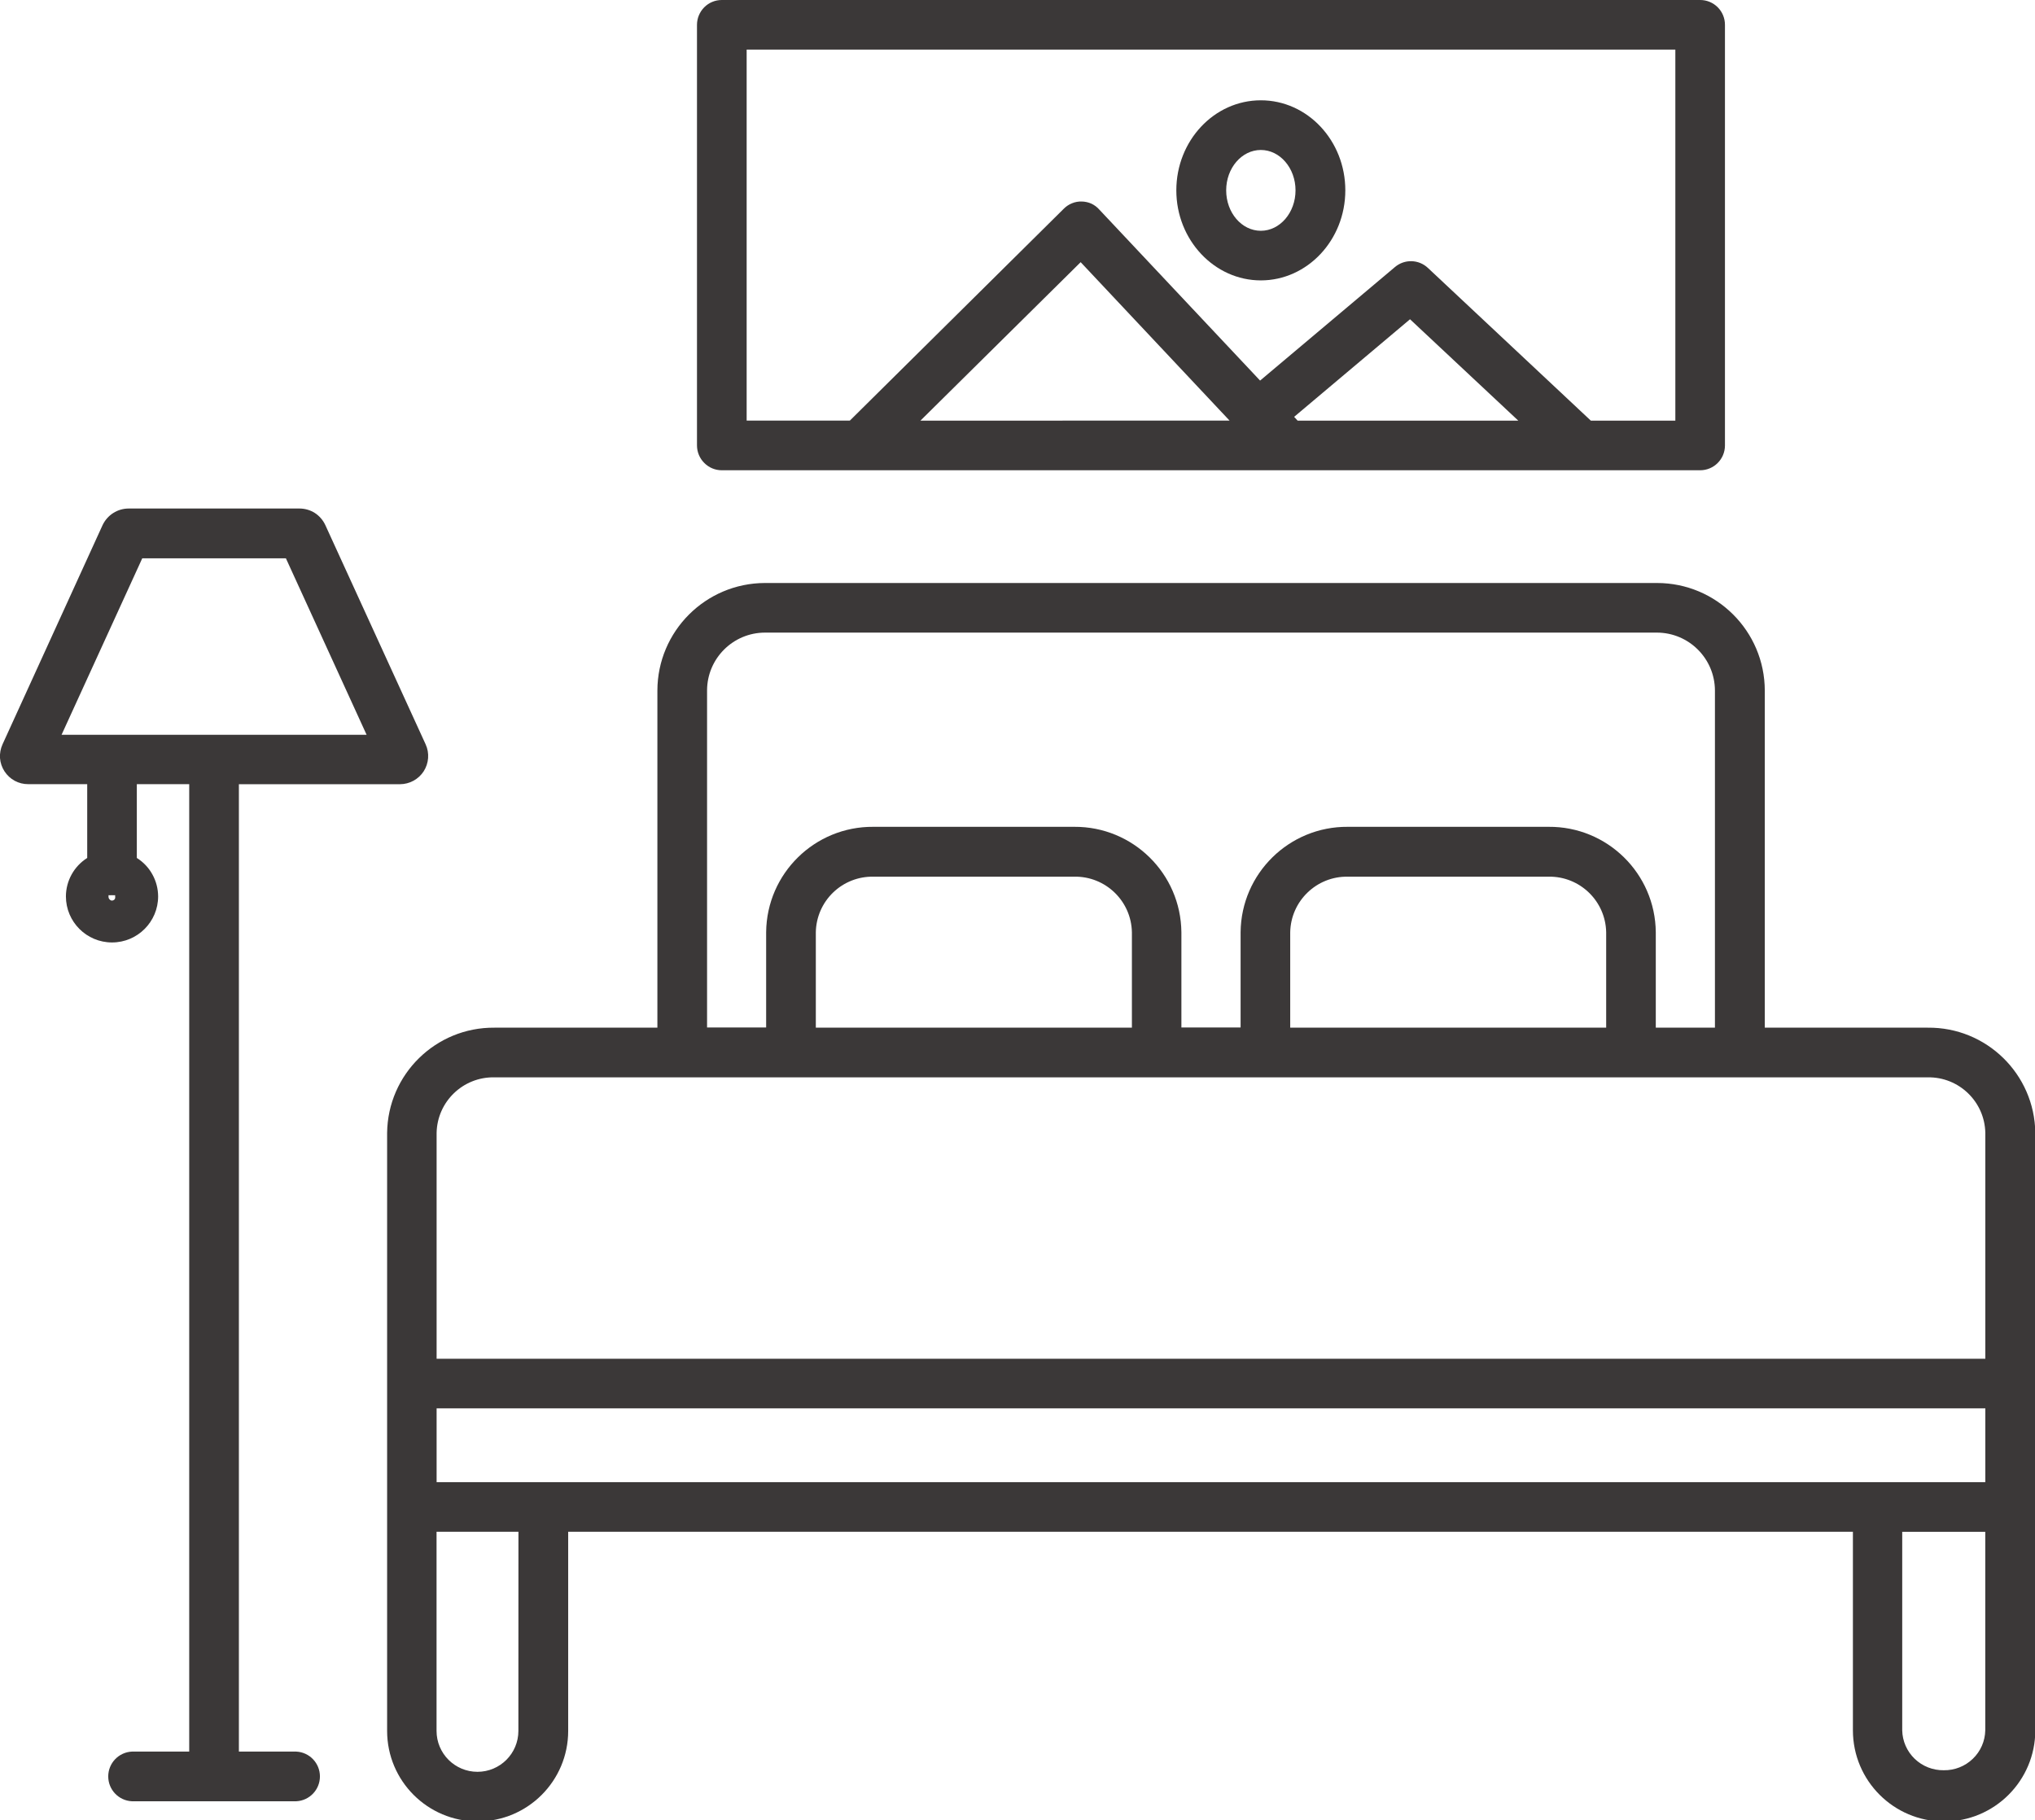
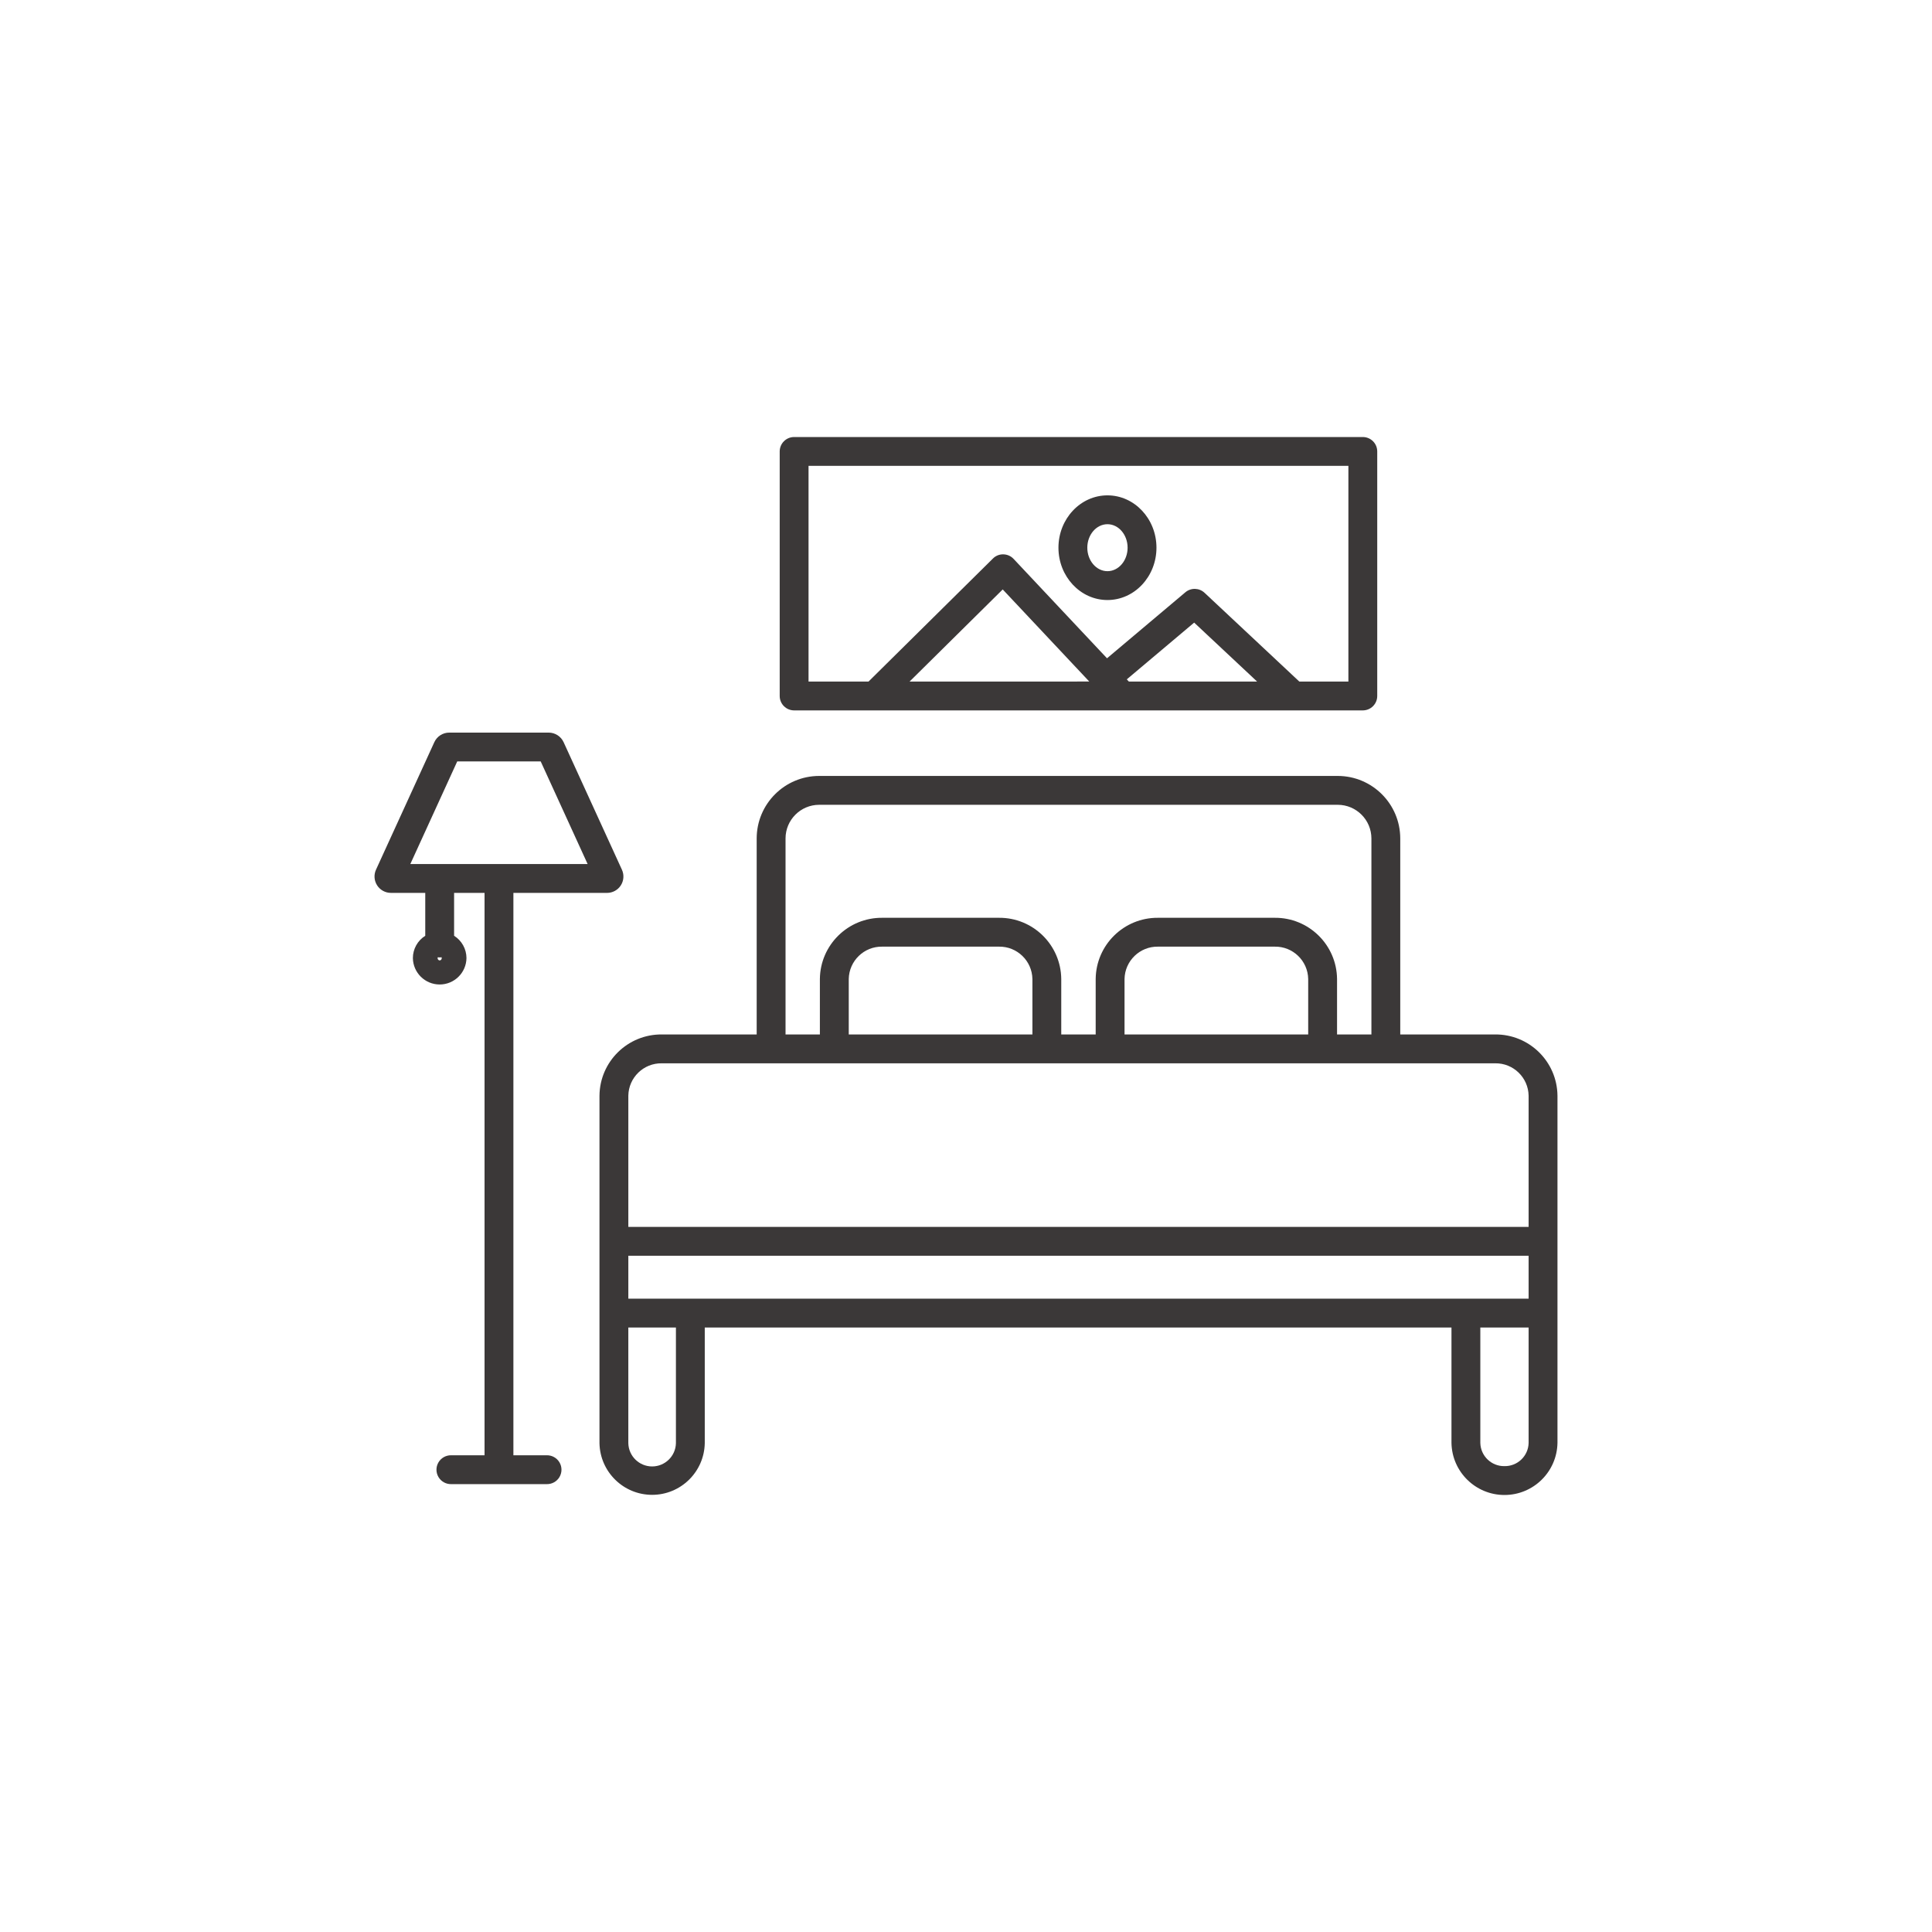
- <svg xmlns="http://www.w3.org/2000/svg" viewBox="0 0 337.17 301.54">
-   <defs>
-     <style>
-       .cls-1 {
-         fill: #3b3838;
-       }
-     </style>
-   </defs>
-   <g id="Layer_2" data-name="Layer 2">
-     <g id="Layer_1-2" data-name="Layer 1">
-       <g>
-         <path class="cls-1" d="M319.4,170.28h-27V114.42A17.86,17.86,0,0,0,274.54,96.6H126.74a17.86,17.86,0,0,0-17.82,17.82v55.86h-27a17.64,17.64,0,0,0-17.78,17.44V286.8a15,15,0,0,0,30,0v-33H307v32.9a15.11,15.11,0,0,0,30.22,0v-99A17.64,17.64,0,0,0,319.4,170.28ZM72.34,245.59V233.36h256.6v12.23Zm44.81-131.17a9.61,9.61,0,0,1,9.59-9.6h147.8a9.63,9.63,0,0,1,9.6,9.6v55.86h-9.8V154.47A17.63,17.63,0,0,0,256.57,137H223.32a17.63,17.63,0,0,0-17.77,17.44v15.81h-9.81V154.47A17.64,17.64,0,0,0,178,137H144.71a17.63,17.63,0,0,0-17.77,17.44v15.81h-9.79Zm96.62,55.86V154.47a9.39,9.39,0,0,1,9.55-9.21h33.26a9.39,9.39,0,0,1,9.54,9.21v15.81Zm-78.6,0V154.47a9.37,9.37,0,0,1,9.54-9.21H178a9.39,9.39,0,0,1,9.54,9.21v15.81Zm-53.28,8.23H319.4a9.39,9.39,0,0,1,9.54,9.21v37.42H72.34V187.72a9.39,9.39,0,0,1,9.55-9.21Zm4,108.29a6.78,6.78,0,0,1-13.56,0v-33H85.9Zm236.16,6.52a6.81,6.81,0,0,1-4.81-1.89,6.74,6.74,0,0,1-2.07-4.72v-32.9h13.76v32.9a6.7,6.7,0,0,1-2.07,4.72,6.78,6.78,0,0,1-4.81,1.89Z" />
-         <path class="cls-1" d="M49.09,290.23H39.58V129.94H66.26a4.71,4.71,0,0,0,3.94-2.14,4.75,4.75,0,0,0,.73-2.19,4.61,4.61,0,0,0-.41-2.28L53.9,87a4.83,4.83,0,0,0-1.73-2,4.75,4.75,0,0,0-2.53-.74H21.3a4.75,4.75,0,0,0-2.53.74A4.83,4.83,0,0,0,17,87L.42,123.33A4.78,4.78,0,0,0,0,125.6a4.7,4.7,0,0,0,2.43,3.77,4.62,4.62,0,0,0,2.24.56h9.78v12.23a7.57,7.57,0,0,0-3.53,6.36,7.64,7.64,0,0,0,15.28,0,7.56,7.56,0,0,0-.95-3.63,7.43,7.43,0,0,0-2.58-2.73V129.93h8.68v160.3H21.85a4.12,4.12,0,0,0,0,8.23H49.09a4.12,4.12,0,0,0,0-8.23Zm-30.52-141a.6.6,0,0,1-.43-.22.62.62,0,0,1-.16-.45,1.57,1.57,0,0,1,0-.23,3.48,3.48,0,0,0,.55,0,3.39,3.39,0,0,0,.55,0,.85.85,0,0,1,0,.23A.62.62,0,0,1,19,149a.6.6,0,0,1-.43.22Zm5-56.72h23.8l13.37,29.24H10.2Z" />
-         <path class="cls-1" d="M119.59,0a4.09,4.09,0,0,0-2.9,1.2,4.14,4.14,0,0,0-1.21,2.91v69.7a4.1,4.1,0,0,0,1.21,2.9,4.06,4.06,0,0,0,2.9,1.21h162.1a4.11,4.11,0,0,0,4.11-4.11V4.11A4.1,4.1,0,0,0,281.69,0ZM215,69.7l-.58-.63,19.2-16.17,17.94,16.8Zm-62.5,0,26.55-26.26,24.67,26.25Zm125.08,0h-14l-27-25.31a4.1,4.1,0,0,0-5.46-.14L208.78,63.06,182.15,34.74a4.05,4.05,0,0,0-1.33-1,4.13,4.13,0,0,0-1.59-.35,3.87,3.87,0,0,0-1.61.29,4,4,0,0,0-1.36.9L140.81,69.69h-17.1V8.22H277.58Z" />
-         <path class="cls-1" d="M208.9,46.46c7.71,0,14-6.69,14-14.92s-6.26-14.92-14-14.92-14,6.7-14,14.92S201.2,46.46,208.9,46.46Zm0-21.61c3.17,0,5.75,3,5.75,6.69s-2.58,6.7-5.75,6.7-5.74-3-5.74-6.7S205.74,24.85,208.9,24.85Z" />
-       </g>
+ <svg xmlns="http://www.w3.org/2000/svg" viewBox="0 0 350 350">
+   <g id="Layer_1" data-name="Layer 1">
+     <g>
+       <path d="M270.853,187.401H253.669V151.894a11.338,11.338,0,0,0-11.324-11.325H148.404a11.337,11.337,0,0,0-11.324,11.325v35.507H119.896a11.204,11.204,0,0,0-11.295,11.085v62.974a9.539,9.539,0,0,0,19.074,0V240.492H262.948v20.905a9.603,9.603,0,0,0,19.203,0V198.487A11.207,11.207,0,0,0,270.853,187.401ZM113.828,235.266V227.493H276.924v7.773Zm28.48-83.371a6.102,6.102,0,0,1,6.096-6.098h93.941a6.107,6.107,0,0,1,6.099,6.098v35.507H242.219v-10.05a11.204,11.204,0,0,0-11.295-11.085H209.788a11.204,11.204,0,0,0-11.295,11.085V187.4h-6.237V177.352a11.204,11.204,0,0,0-11.295-11.085H159.825A11.204,11.204,0,0,0,148.53,177.352V187.4h-6.222ZM203.72,187.401v-10.05a5.973,5.973,0,0,1,6.068-5.858h21.139a5.969,5.969,0,0,1,6.065,5.858V187.4Zm-49.96,0v-10.05a5.973,5.973,0,0,1,6.068-5.858h21.136a5.974,5.974,0,0,1,6.067,5.858V187.4Zm-33.862,5.227H270.853a5.973,5.973,0,0,1,6.07,5.858v23.78H113.828v-23.78a5.969,5.969,0,0,1,6.068-5.858Zm2.552,68.832a4.313,4.313,0,0,1-8.623,0V240.492h8.623Zm150.101,4.142a4.298,4.298,0,0,1-4.376-4.205V240.492h8.749v20.905a4.298,4.298,0,0,1-4.376,4.205Z" style="fill: #3b3838" />
+       <path d="M99.052,263.637H93.007V161.757h16.955a2.966,2.966,0,0,0,2.707-4.199l-10.564-23.103a2.987,2.987,0,0,0-2.71-1.738H81.388a2.978,2.978,0,0,0-2.707,1.737L68.115,157.555a2.969,2.969,0,0,0,2.71,4.199h6.214v7.771a4.772,4.772,0,0,0-2.242,4.039,4.855,4.855,0,0,0,9.709,0,4.79,4.79,0,0,0-2.242-4.039V161.754H87.78V263.637H81.735a2.614,2.614,0,1,0,0,5.227H99.052a2.614,2.614,0,1,0,0-5.227ZM79.651,173.991a.405.405,0,0,1-.373-.426.602.602,0,0,1,.026-.144,2.74,2.74,0,0,0,.35.026,2.587,2.587,0,0,0,.344-.026.41.41,0,0,1,.026.144.398.398,0,0,1-.098.29.407.407,0,0,1-.275.136Zm3.18-36.05H97.954l8.499,18.586H74.335Z" style="fill: #3b3838" />
+       <path d="M143.862,79.171a2.614,2.614,0,0,0-2.612,2.613v44.298a2.614,2.614,0,0,0,2.612,2.613H246.887a2.614,2.614,0,0,0,2.612-2.613V81.784a2.614,2.614,0,0,0-2.612-2.613Zm60.641,44.298-.373-.398,12.204-10.28L227.736,123.47Zm-39.723,0,16.872-16.688,15.679,16.685Zm79.495,0h-8.892l-17.17-16.081a2.616,2.616,0,0,0-3.473-.091l-14.194,11.958-16.924-18.006a2.603,2.603,0,0,0-.843-.6,2.63,2.63,0,0,0-1.012-.224,2.559,2.559,0,0,0-1.887.755l-22.535,22.287H146.474V84.395H244.275Z" style="fill: #3b3838" />
+       <path d="M200.626,108.702c4.895,0,8.878-4.254,8.878-9.482s-3.983-9.482-8.878-9.482-8.878,4.254-8.878,9.482S195.732,108.702,200.626,108.702Zm0-13.737c2.013,0,3.65,1.909,3.65,4.255s-1.637,4.255-3.65,4.255-3.65-1.909-3.65-4.255S198.613,94.966,200.626,94.966Z" style="fill: #3b3838" />
    </g>
  </g>
</svg>
